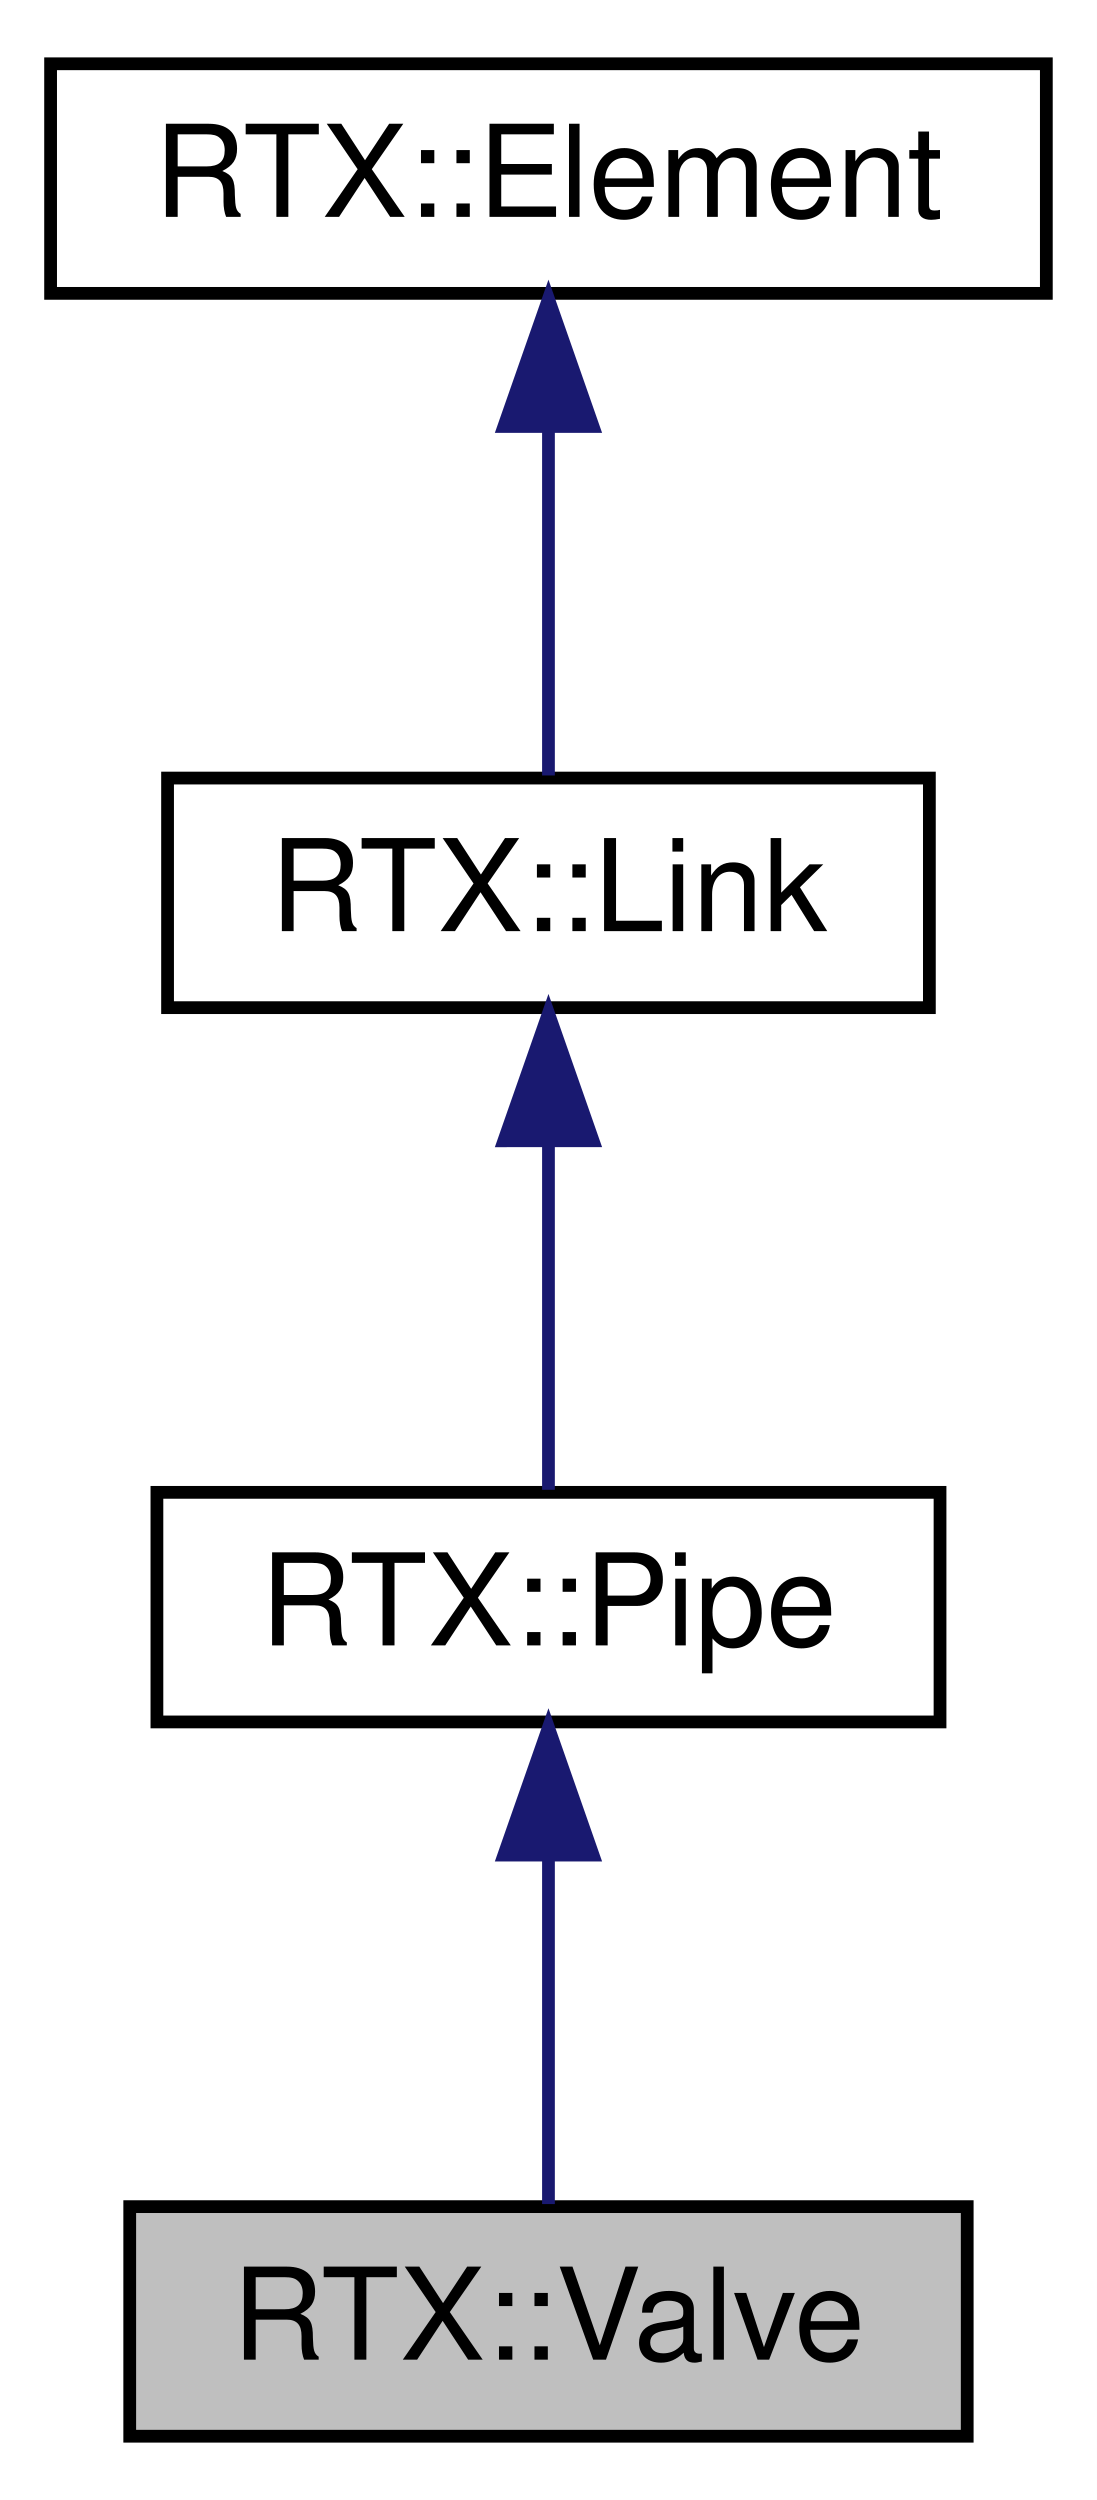
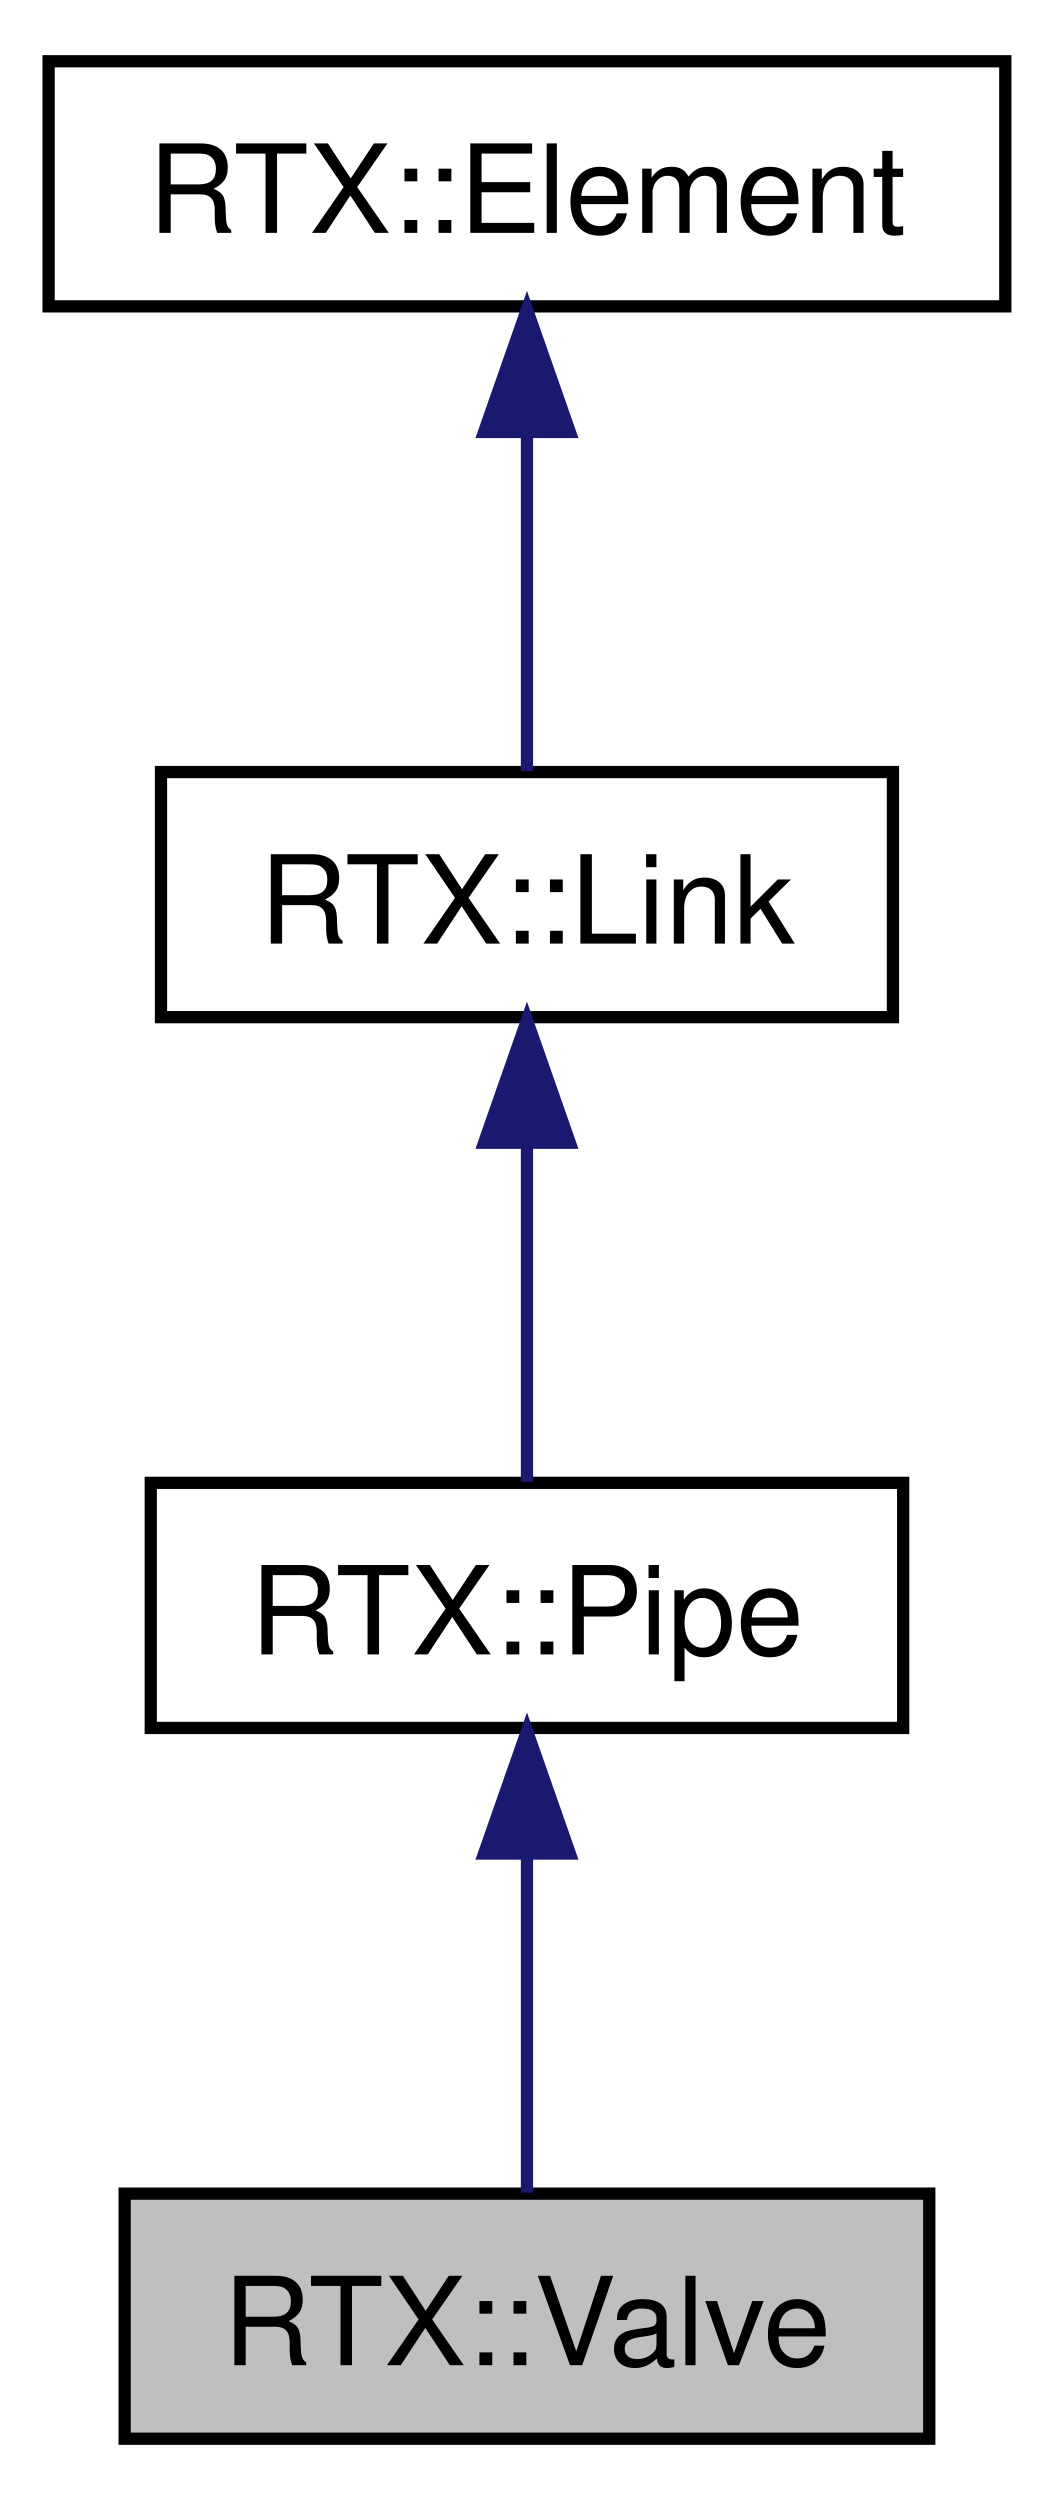
- <svg xmlns="http://www.w3.org/2000/svg" xmlns:xlink="http://www.w3.org/1999/xlink" width="86pt" height="196pt" viewBox="0.00 0.00 86.00 196.00">
-   <g id="graph0" class="graph" transform="scale(1 1) rotate(0) translate(4 192)">
-     <polygon fill="white" stroke="none" points="-4,4 -4,-192 82,-192 82,4 -4,4" />
+ <svg xmlns="http://www.w3.org/2000/svg" xmlns:xlink="http://www.w3.org/1999/xlink" width="86pt" height="204pt" viewBox="0.00 0.00 86.00 204.00">
+   <g id="graph1" class="graph" transform="scale(1 1) rotate(0) translate(4 200)">
+     <polygon fill="white" stroke="white" points="-4,5 -4,-200 83,-200 83,5 -4,5" />
    <g id="node1" class="node">
-       <polygon fill="#bfbfbf" stroke="black" points="6.171,-1 6.171,-19 71.829,-19 71.829,-1 6.171,-1" />
+       <polygon fill="#bfbfbf" stroke="black" points="6.171,-1 6.171,-21 71.829,-21 71.829,-1 6.171,-1" />
      <text text-anchor="middle" x="39" y="-7" font-family="Helvetica,sans-Serif" font-size="10.00">RTX::Valve</text>
    </g>
    <g id="node2" class="node">
-       <g id="a_node2">
-         <a xlink:href="class_r_t_x_1_1_pipe.html" target="_top" xlink:title="Pipe Class. ">
-           <polygon fill="white" stroke="black" points="8.302,-57 8.302,-75 69.698,-75 69.698,-57 8.302,-57" />
-           <text text-anchor="middle" x="39" y="-63" font-family="Helvetica,sans-Serif" font-size="10.00">RTX::Pipe</text>
-         </a>
-       </g>
-     </g>
-     <g id="edge1" class="edge">
-       <path fill="none" stroke="midnightblue" d="M39,-46.329C39,-37.077 39,-26.38 39,-19.201" />
-       <polygon fill="midnightblue" stroke="midnightblue" points="35.5,-46.562 39,-56.562 42.5,-46.562 35.5,-46.562" />
-     </g>
-     <g id="node3" class="node">
-       <g id="a_node3">
-         <a xlink:href="class_r_t_x_1_1_link.html" target="_top" xlink:title="Link Class. ">
-           <polygon fill="white" stroke="black" points="9.137,-113 9.137,-131 68.863,-131 68.863,-113 9.137,-113" />
-           <text text-anchor="middle" x="39" y="-119" font-family="Helvetica,sans-Serif" font-size="10.00">RTX::Link</text>
-         </a>
-       </g>
+       <a xlink:href="class_r_t_x_1_1_pipe.html" target="_top" xlink:title="Pipe Class. ">
+         <polygon fill="white" stroke="black" points="8.302,-59 8.302,-79 69.698,-79 69.698,-59 8.302,-59" />
+         <text text-anchor="middle" x="39" y="-65" font-family="Helvetica,sans-Serif" font-size="10.00">RTX::Pipe</text>
+       </a>
    </g>
    <g id="edge2" class="edge">
-       <path fill="none" stroke="midnightblue" d="M39,-102.329C39,-93.077 39,-82.38 39,-75.201" />
-       <polygon fill="midnightblue" stroke="midnightblue" points="35.5,-102.562 39,-112.562 42.5,-102.563 35.5,-102.562" />
+       <path fill="none" stroke="midnightblue" d="M39,-48.706C39,-39.338 39,-28.526 39,-21.075" />
+       <polygon fill="midnightblue" stroke="midnightblue" points="35.5,-48.753 39,-58.753 42.5,-48.753 35.5,-48.753" />
    </g>
    <g id="node4" class="node">
-       <g id="a_node4">
-         <a xlink:href="class_r_t_x_1_1_element.html" target="_top" xlink:title="Element Base Class. ">
-           <polygon fill="white" stroke="black" points="-0.033,-169 -0.033,-187 78.033,-187 78.033,-169 -0.033,-169" />
-           <text text-anchor="middle" x="39" y="-175" font-family="Helvetica,sans-Serif" font-size="10.00">RTX::Element</text>
-         </a>
-       </g>
+       <a xlink:href="class_r_t_x_1_1_link.html" target="_top" xlink:title="Link Class. ">
+         <polygon fill="white" stroke="black" points="9.137,-117 9.137,-137 68.863,-137 68.863,-117 9.137,-117" />
+         <text text-anchor="middle" x="39" y="-123" font-family="Helvetica,sans-Serif" font-size="10.00">RTX::Link</text>
+       </a>
    </g>
-     <g id="edge3" class="edge">
-       <path fill="none" stroke="midnightblue" d="M39,-158.329C39,-149.077 39,-138.38 39,-131.201" />
-       <polygon fill="midnightblue" stroke="midnightblue" points="35.5,-158.562 39,-168.562 42.5,-158.563 35.5,-158.562" />
+     <g id="edge4" class="edge">
+       <path fill="none" stroke="midnightblue" d="M39,-106.707C39,-97.338 39,-86.526 39,-79.075" />
+       <polygon fill="midnightblue" stroke="midnightblue" points="35.5,-106.753 39,-116.753 42.5,-106.753 35.5,-106.753" />
+     </g>
+     <g id="node6" class="node">
+       <a xlink:href="class_r_t_x_1_1_element.html" target="_top" xlink:title="Element Base Class. ">
+         <polygon fill="white" stroke="black" points="-0.033,-175 -0.033,-195 78.033,-195 78.033,-175 -0.033,-175" />
+         <text text-anchor="middle" x="39" y="-181" font-family="Helvetica,sans-Serif" font-size="10.00">RTX::Element</text>
+       </a>
+     </g>
+     <g id="edge6" class="edge">
+       <path fill="none" stroke="midnightblue" d="M39,-164.707C39,-155.338 39,-144.526 39,-137.075" />
+       <polygon fill="midnightblue" stroke="midnightblue" points="35.5,-164.753 39,-174.753 42.5,-164.753 35.5,-164.753" />
    </g>
  </g>
</svg>
